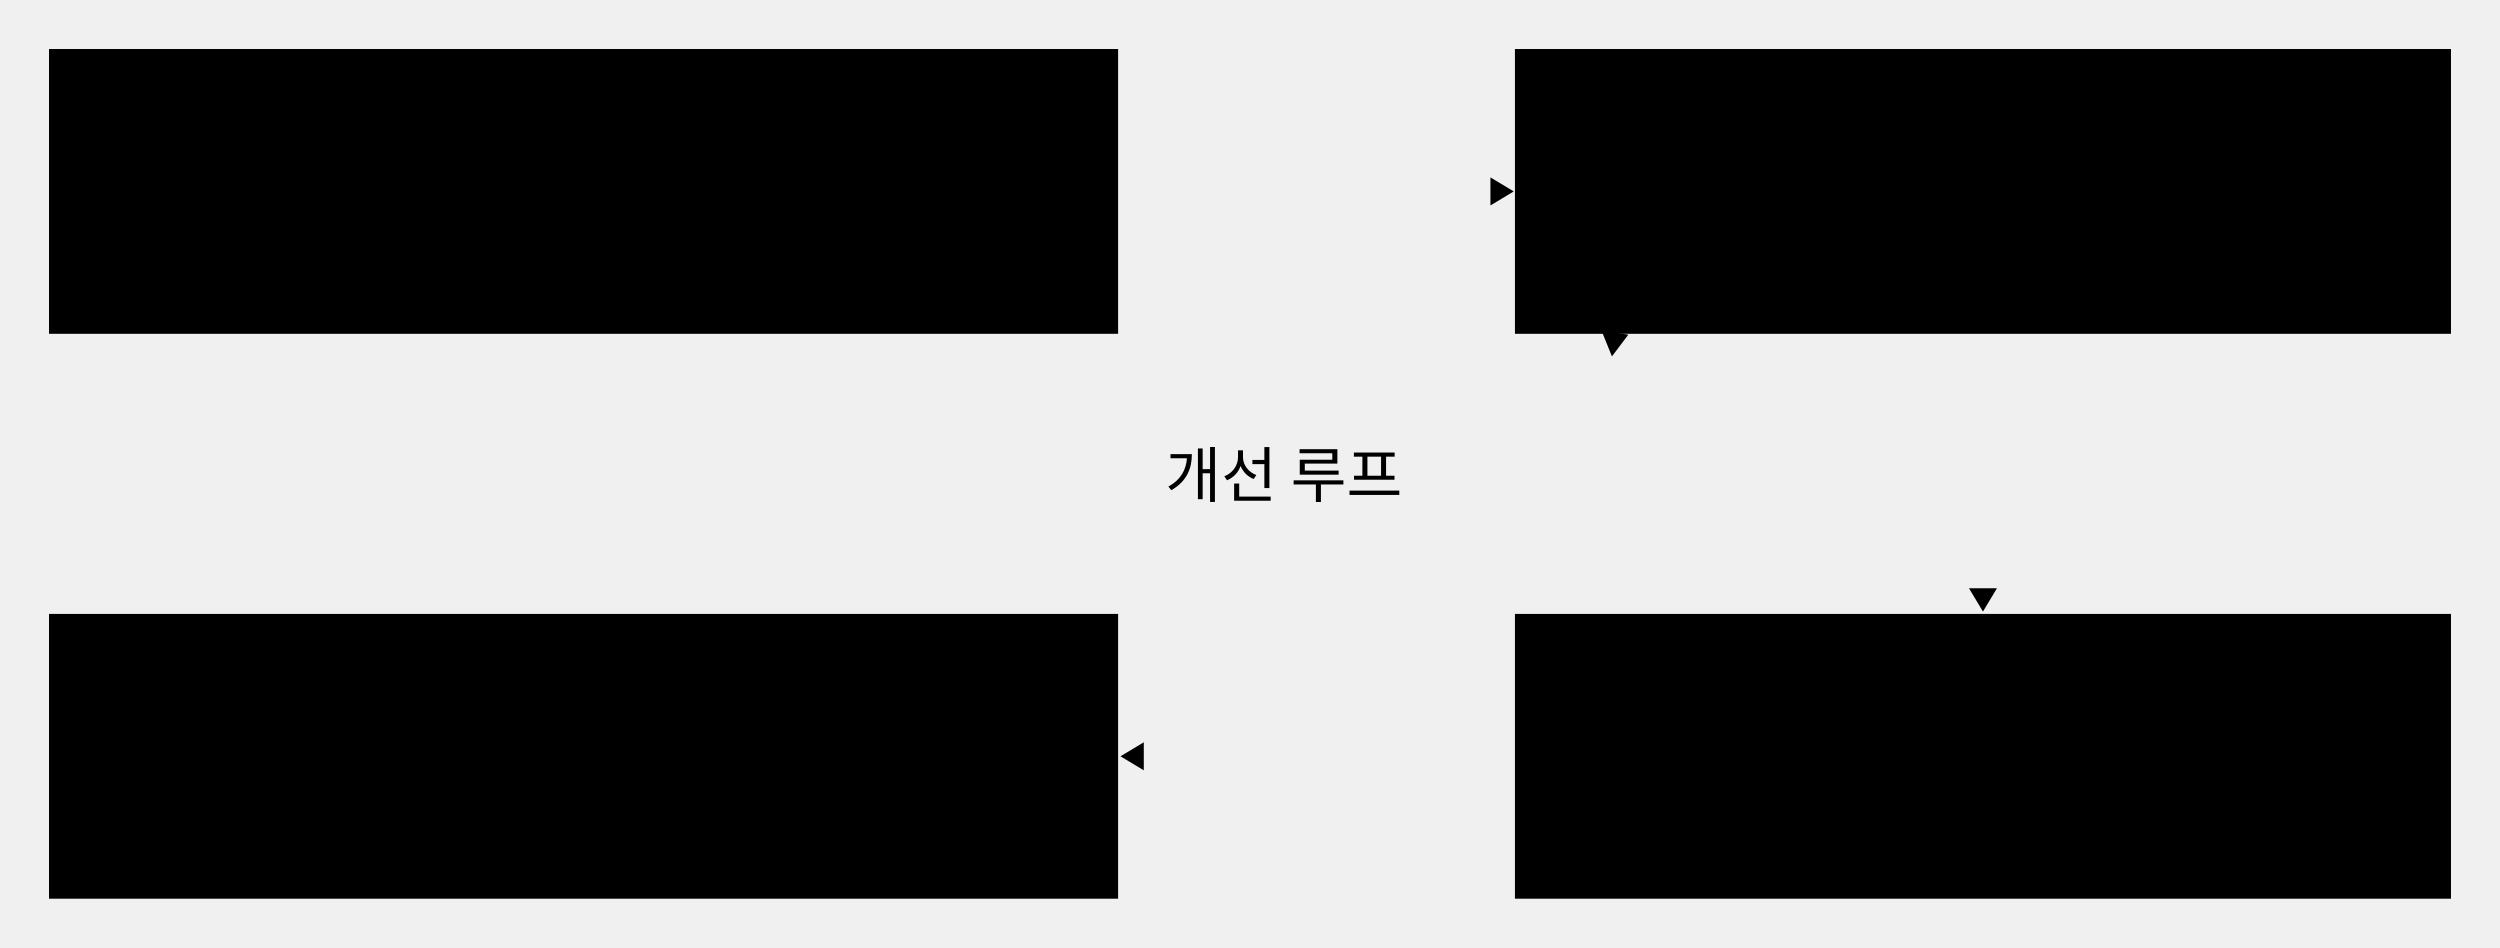
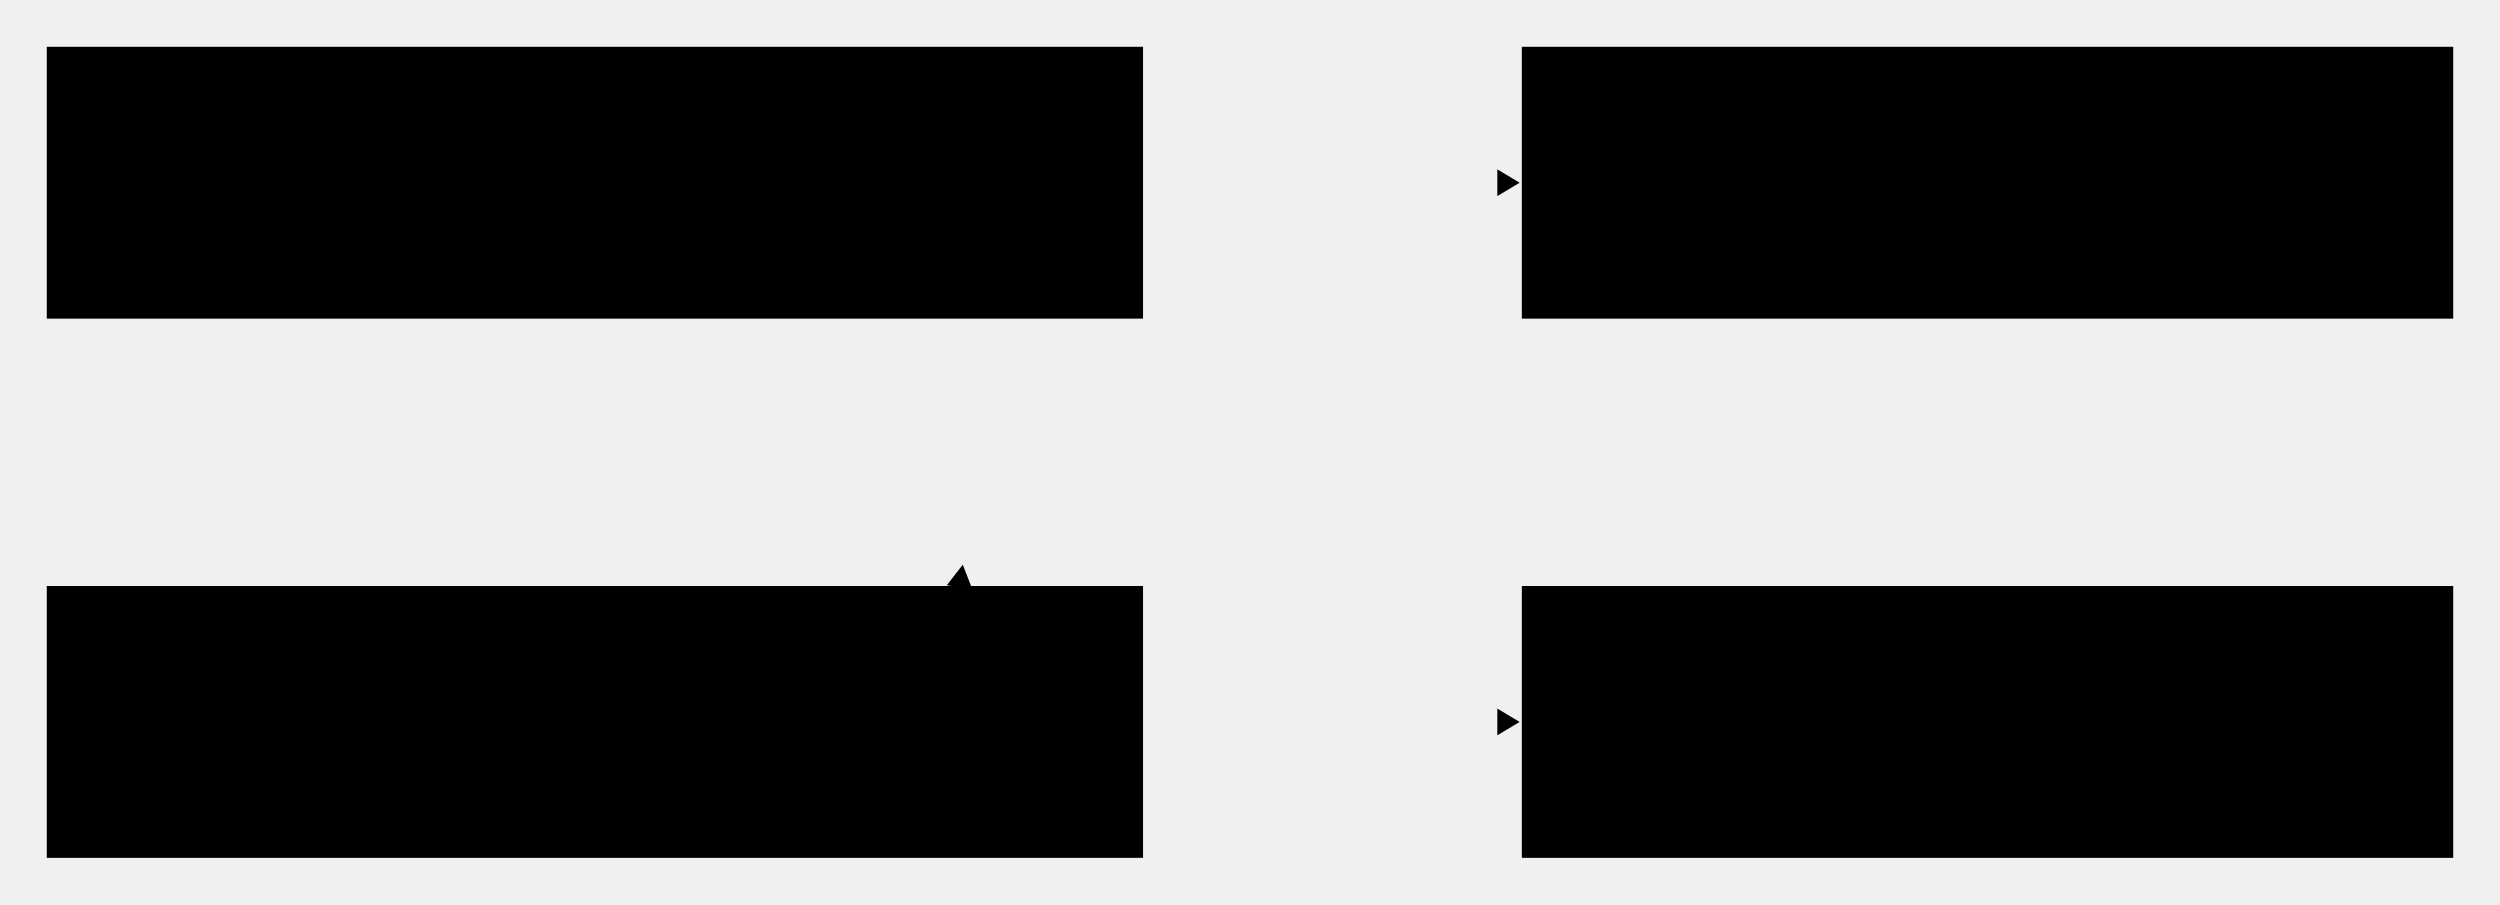
- <svg xmlns="http://www.w3.org/2000/svg" class="d2" data-d2-version="v0.7.0-HEAD" preserveAspectRatio="xMinYMin meet" viewBox="0 0 1071 406">
-   <svg class="d2-2918997582 d2-svg" width="1071" height="406" viewBox="-21 -21 1071 406">
+ <svg xmlns="http://www.w3.org/2000/svg" class="d2" data-d2-version="v0.7.0-HEAD" preserveAspectRatio="xMinYMin meet" viewBox="0 0 1122 406">
+   <svg class="d2-1282835304 d2-svg" width="1122" height="406" viewBox="-21 -21 1122 406">
    <g class="cA==">
      <g class="shape">
-         <rect x="0" y="0" width="458" height="122" class="box-inner" />
+         <rect x="0" y="0" width="492" height="122" class="box-inner" />
      </g>
-       <text x="229" y="56.5" class="label-inner" style="text-anchor:middle;font-size:34px">
-         <tspan x="229" dy="0">1. 페르소나 주입</tspan>
-         <tspan x="229" dy="38.5">고객 한 명을 적은 파일</tspan>
+       <text x="246" y="56.5" class="label-inner" style="text-anchor:middle;font-size:34px">
+         <tspan x="246" dy="0">1. 페르소나 주입</tspan>
+         <tspan x="246" dy="38.5">고객 한 명을 적은 파일</tspan>
      </text>
    </g>
    <g class="Yw==">
      <g class="shape">
-         <rect x="628" y="0" width="401" height="122" class="box-inner hot" />
+         <rect x="662" y="0" width="418" height="122" class="box-inner hot" />
      </g>
-       <text x="828.5" y="56.5" class="label-inner" style="text-anchor:middle;font-size:34px">
-         <tspan x="828.5" dy="0">2. 그 사람처럼 클릭</tspan>
-         <tspan x="828.5" dy="38.5">브라우저로 앱 사용</tspan>
+       <text x="871" y="56.5" class="label-inner" style="text-anchor:middle;font-size:34px">
+         <tspan x="871" dy="0">2. 그 사람처럼 클릭</tspan>
+         <tspan x="871" dy="38.5">브라우저로 앱 사용</tspan>
      </text>
    </g>
-     <g class="Zml4">
+     <g class="cg==">
      <g class="shape">
-         <rect x="0" y="242" width="458" height="122" class="box-inner" />
+         <rect x="0" y="242" width="492" height="122" class="box-inner" />
      </g>
-       <text x="229" y="298.5" class="label-inner" style="text-anchor:middle;font-size:34px">
-         <tspan x="229" dy="0">4. 고치고 재평가</tspan>
-         <tspan x="229" dy="38.5">같은 페르소나로</tspan>
+       <text x="246" y="298.5" class="label-inner" style="text-anchor:middle;font-size:34px">
+         <tspan x="246" dy="0">3. 관찰 기록</tspan>
+         <tspan x="246" dy="38.5">생각 · 행동 수 · 화면 기록</tspan>
      </text>
    </g>
    <g class="Zg==">
      <g class="shape">
-         <rect x="628" y="242" width="401" height="122" class="box-inner" />
+         <rect x="662" y="242" width="418" height="122" class="box-inner" />
      </g>
-       <text x="828.5" y="298.5" class="label-inner" style="text-anchor:middle;font-size:34px">
-         <tspan x="828.5" dy="0">3. 피드백을 이슈로</tspan>
-         <tspan x="828.5" dy="38.5">막힌 곳·증거·재현</tspan>
-       </text>
+       <text x="871" y="315.5" class="label-inner" style="text-anchor:middle;font-size:34px">4. 막힌 곳 · 불편 보고</text>
    </g>
    <g class="KHAgLSZndDsgYylbMF0=">
-       <marker id="mk-d2-2918997582-3488378134" markerWidth="10" markerHeight="12" refX="7" refY="6" viewBox="0 0 10 12" orient="auto" markerUnits="userSpaceOnUse">
+       <marker id="mk-d2-1282835304-3488378134" markerWidth="10" markerHeight="12" refX="7" refY="6" viewBox="0 0 10 12" orient="auto" markerUnits="userSpaceOnUse">
        <polygon points="0,0 10,6 0,12" class="arrow-head" stroke-width="2" />
      </marker>
-       <path d="M 459.5 61 L 624.5 61" class="edge" style="stroke-width:2;" marker-end="url(#mk-d2-2918997582-3488378134)" mask="url(#d2-2918997582)" />
+       <path d="M 494 61 L 658 61" class="edge" style="stroke-width:2;" marker-end="url(#mk-d2-1282835304-3488378134)" mask="url(#d2-1282835304)" />
    </g>
-     <g class="KGMgLSZndDsgZilbMF0=">
-       <path d="M 828.5 124 L 828.5 238" class="edge" style="stroke-width:2;" marker-end="url(#mk-d2-2918997582-3488378134)" mask="url(#d2-2918997582)" />
+     <g class="KGMgLSZndDsgcilbMF0=">
+       <path d="M 711.135 122.722 L 406.73 240.556" class="edge" style="stroke-width:2;" marker-end="url(#mk-d2-1282835304-3488378134)" mask="url(#d2-1282835304)" />
    </g>
-     <g class="KGYgLSZndDsgZml4KVswXQ==">
-       <path d="M 626 303 L 462 303" class="edge" style="stroke-width:2;" marker-end="url(#mk-d2-2918997582-3488378134)" mask="url(#d2-2918997582)" />
+     <g class="KHIgLSZndDsgZilbMF0=">
+       <path d="M 494 303 L 658 303" class="edge" style="stroke-width:2;" marker-end="url(#mk-d2-1282835304-3488378134)" mask="url(#d2-1282835304)" />
    </g>
-     <g class="KGZpeCAtJmd0OyBjKVswXQ==">
-       <path d="M 382.354 241.251 L 673.791 123.498" class="edge" style="stroke-width:2;" marker-end="url(#mk-d2-2918997582-3488378134)" mask="url(#d2-2918997582)" />
-       <text x="529" y="192" class="edge-label" style="text-anchor:middle;font-size:26px">개선 루프</text>
-     </g>
-     <mask id="d2-2918997582" maskUnits="userSpaceOnUse" x="-21" y="-21" width="1071" height="406">
-       <rect x="-21" y="-21" width="1071" height="406" fill="white" />
-       <rect x="463" y="166" width="132" height="33" fill="black" />
+     <mask id="d2-1282835304" maskUnits="userSpaceOnUse" x="-21" y="-21" width="1122" height="406">
+       <rect x="-21" y="-21" width="1122" height="406" fill="white" />
    </mask>
  </svg>
</svg>
